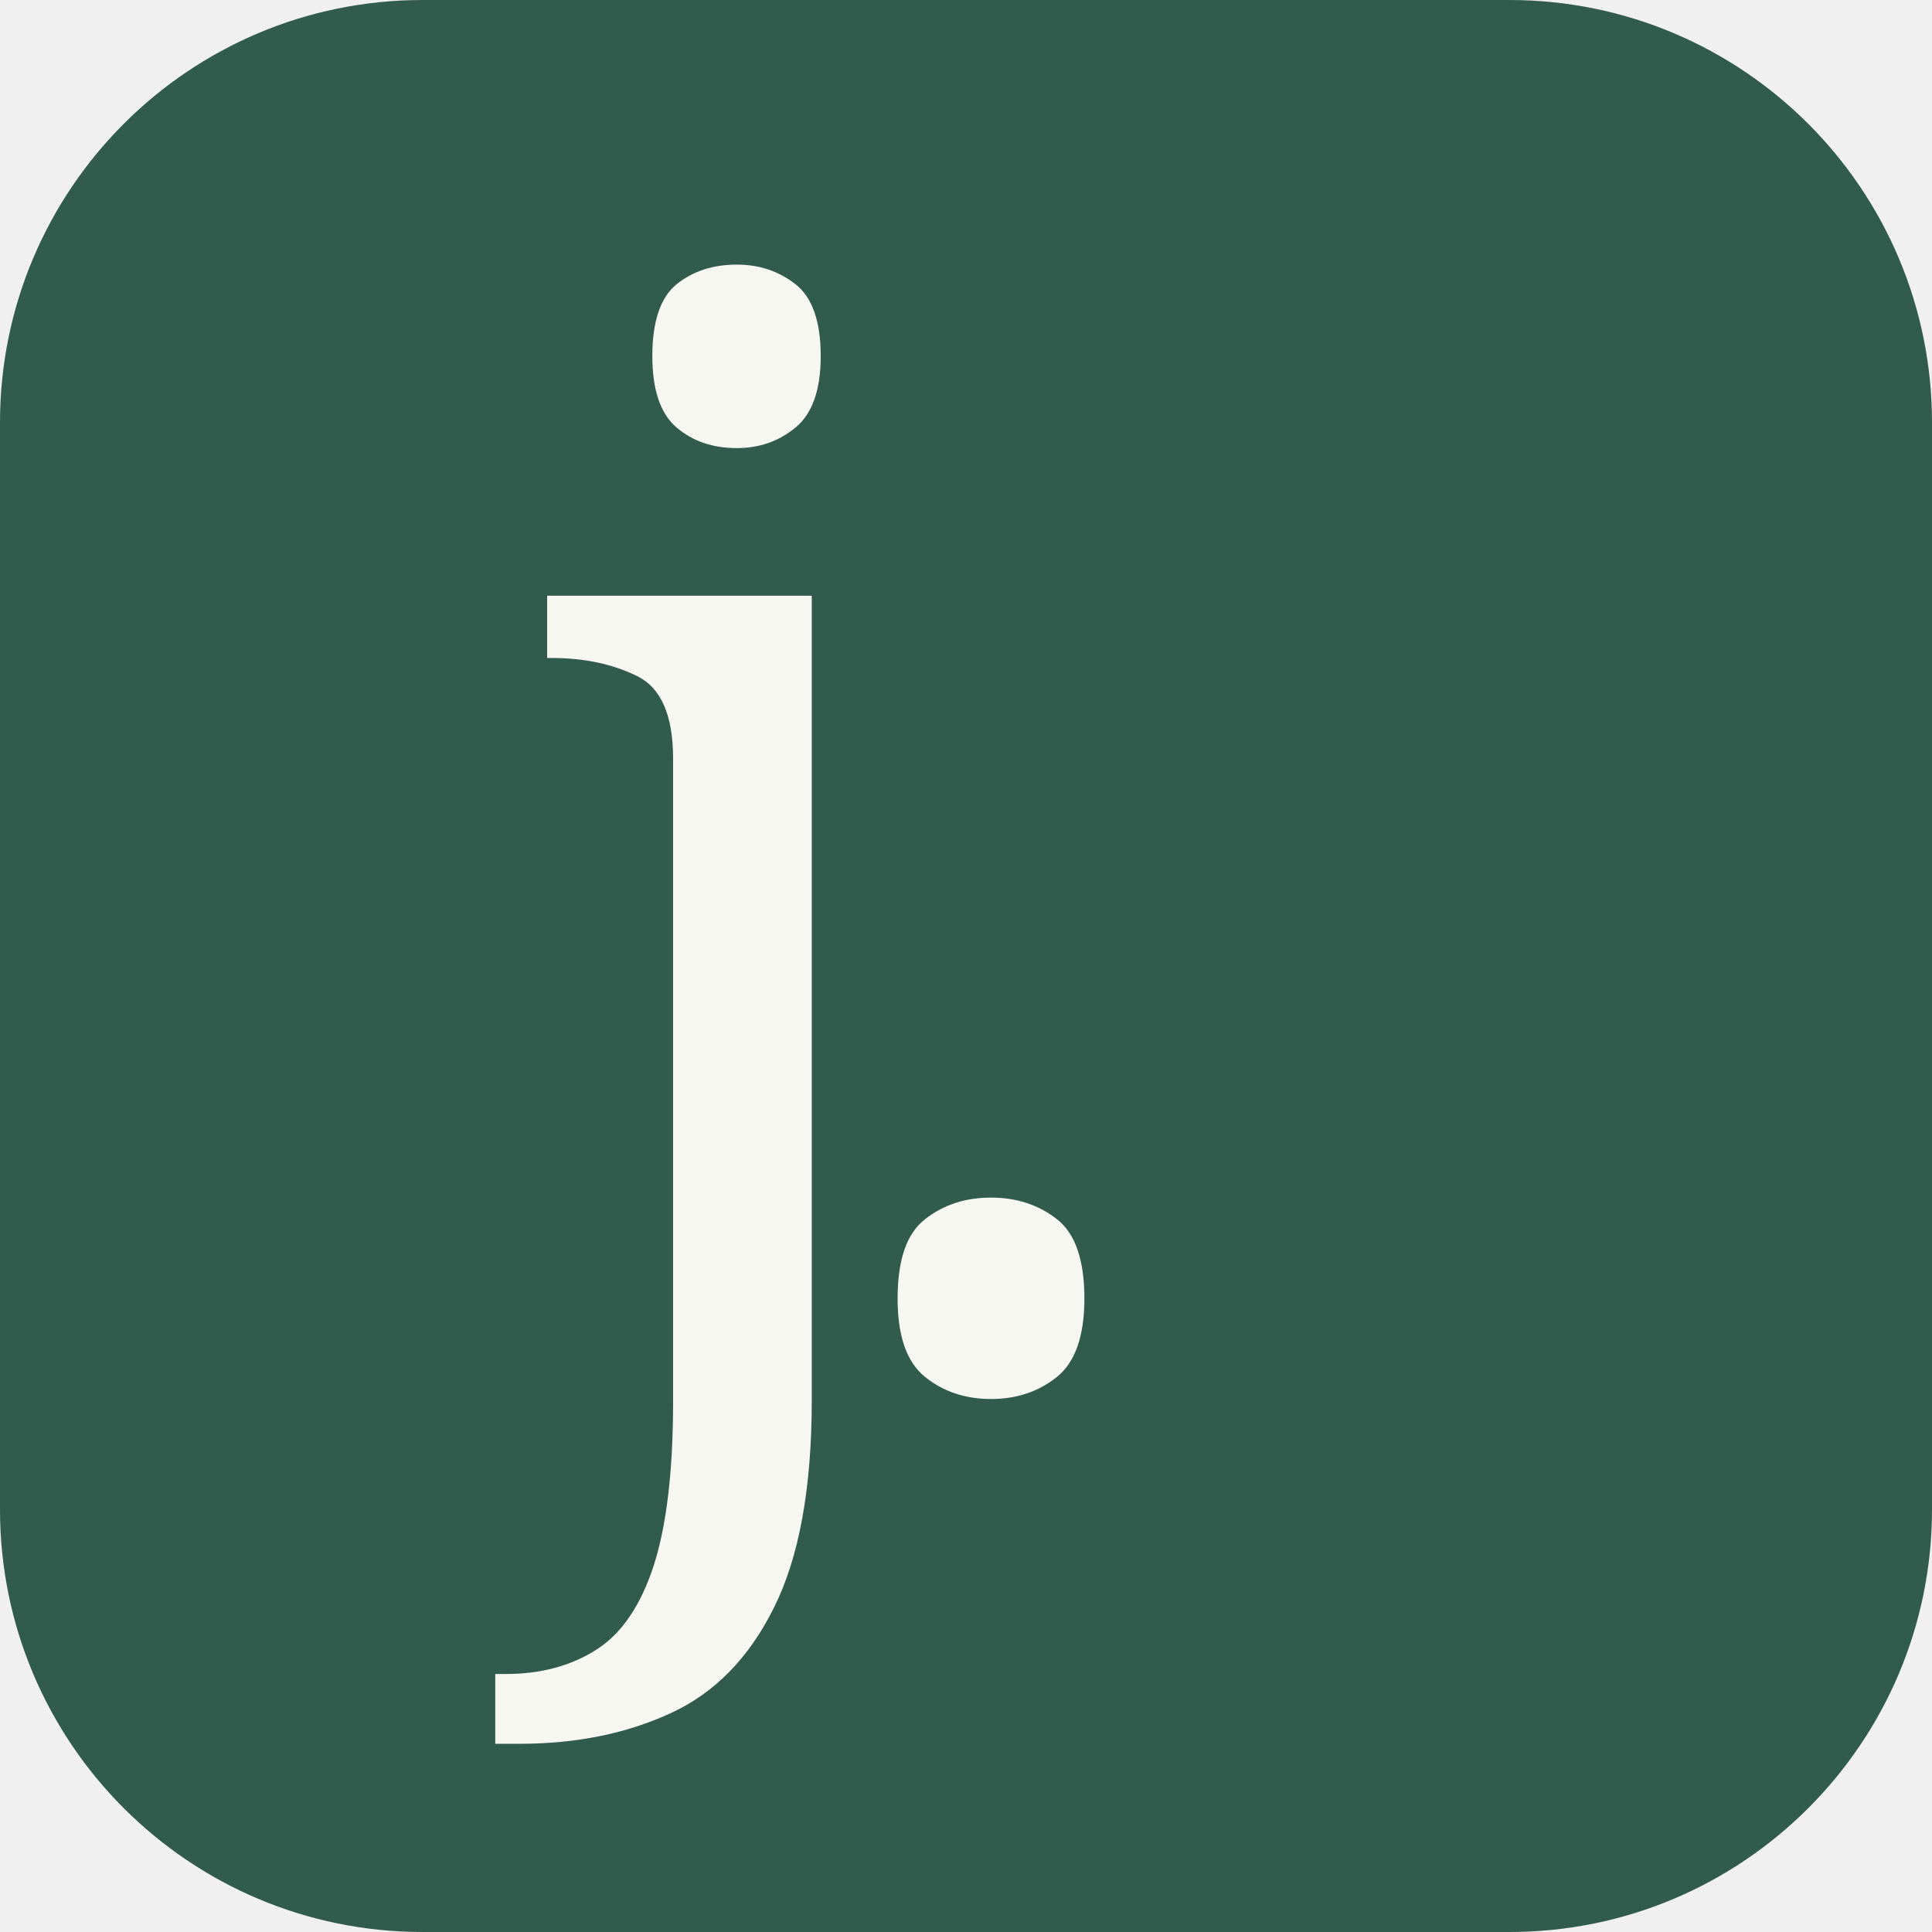
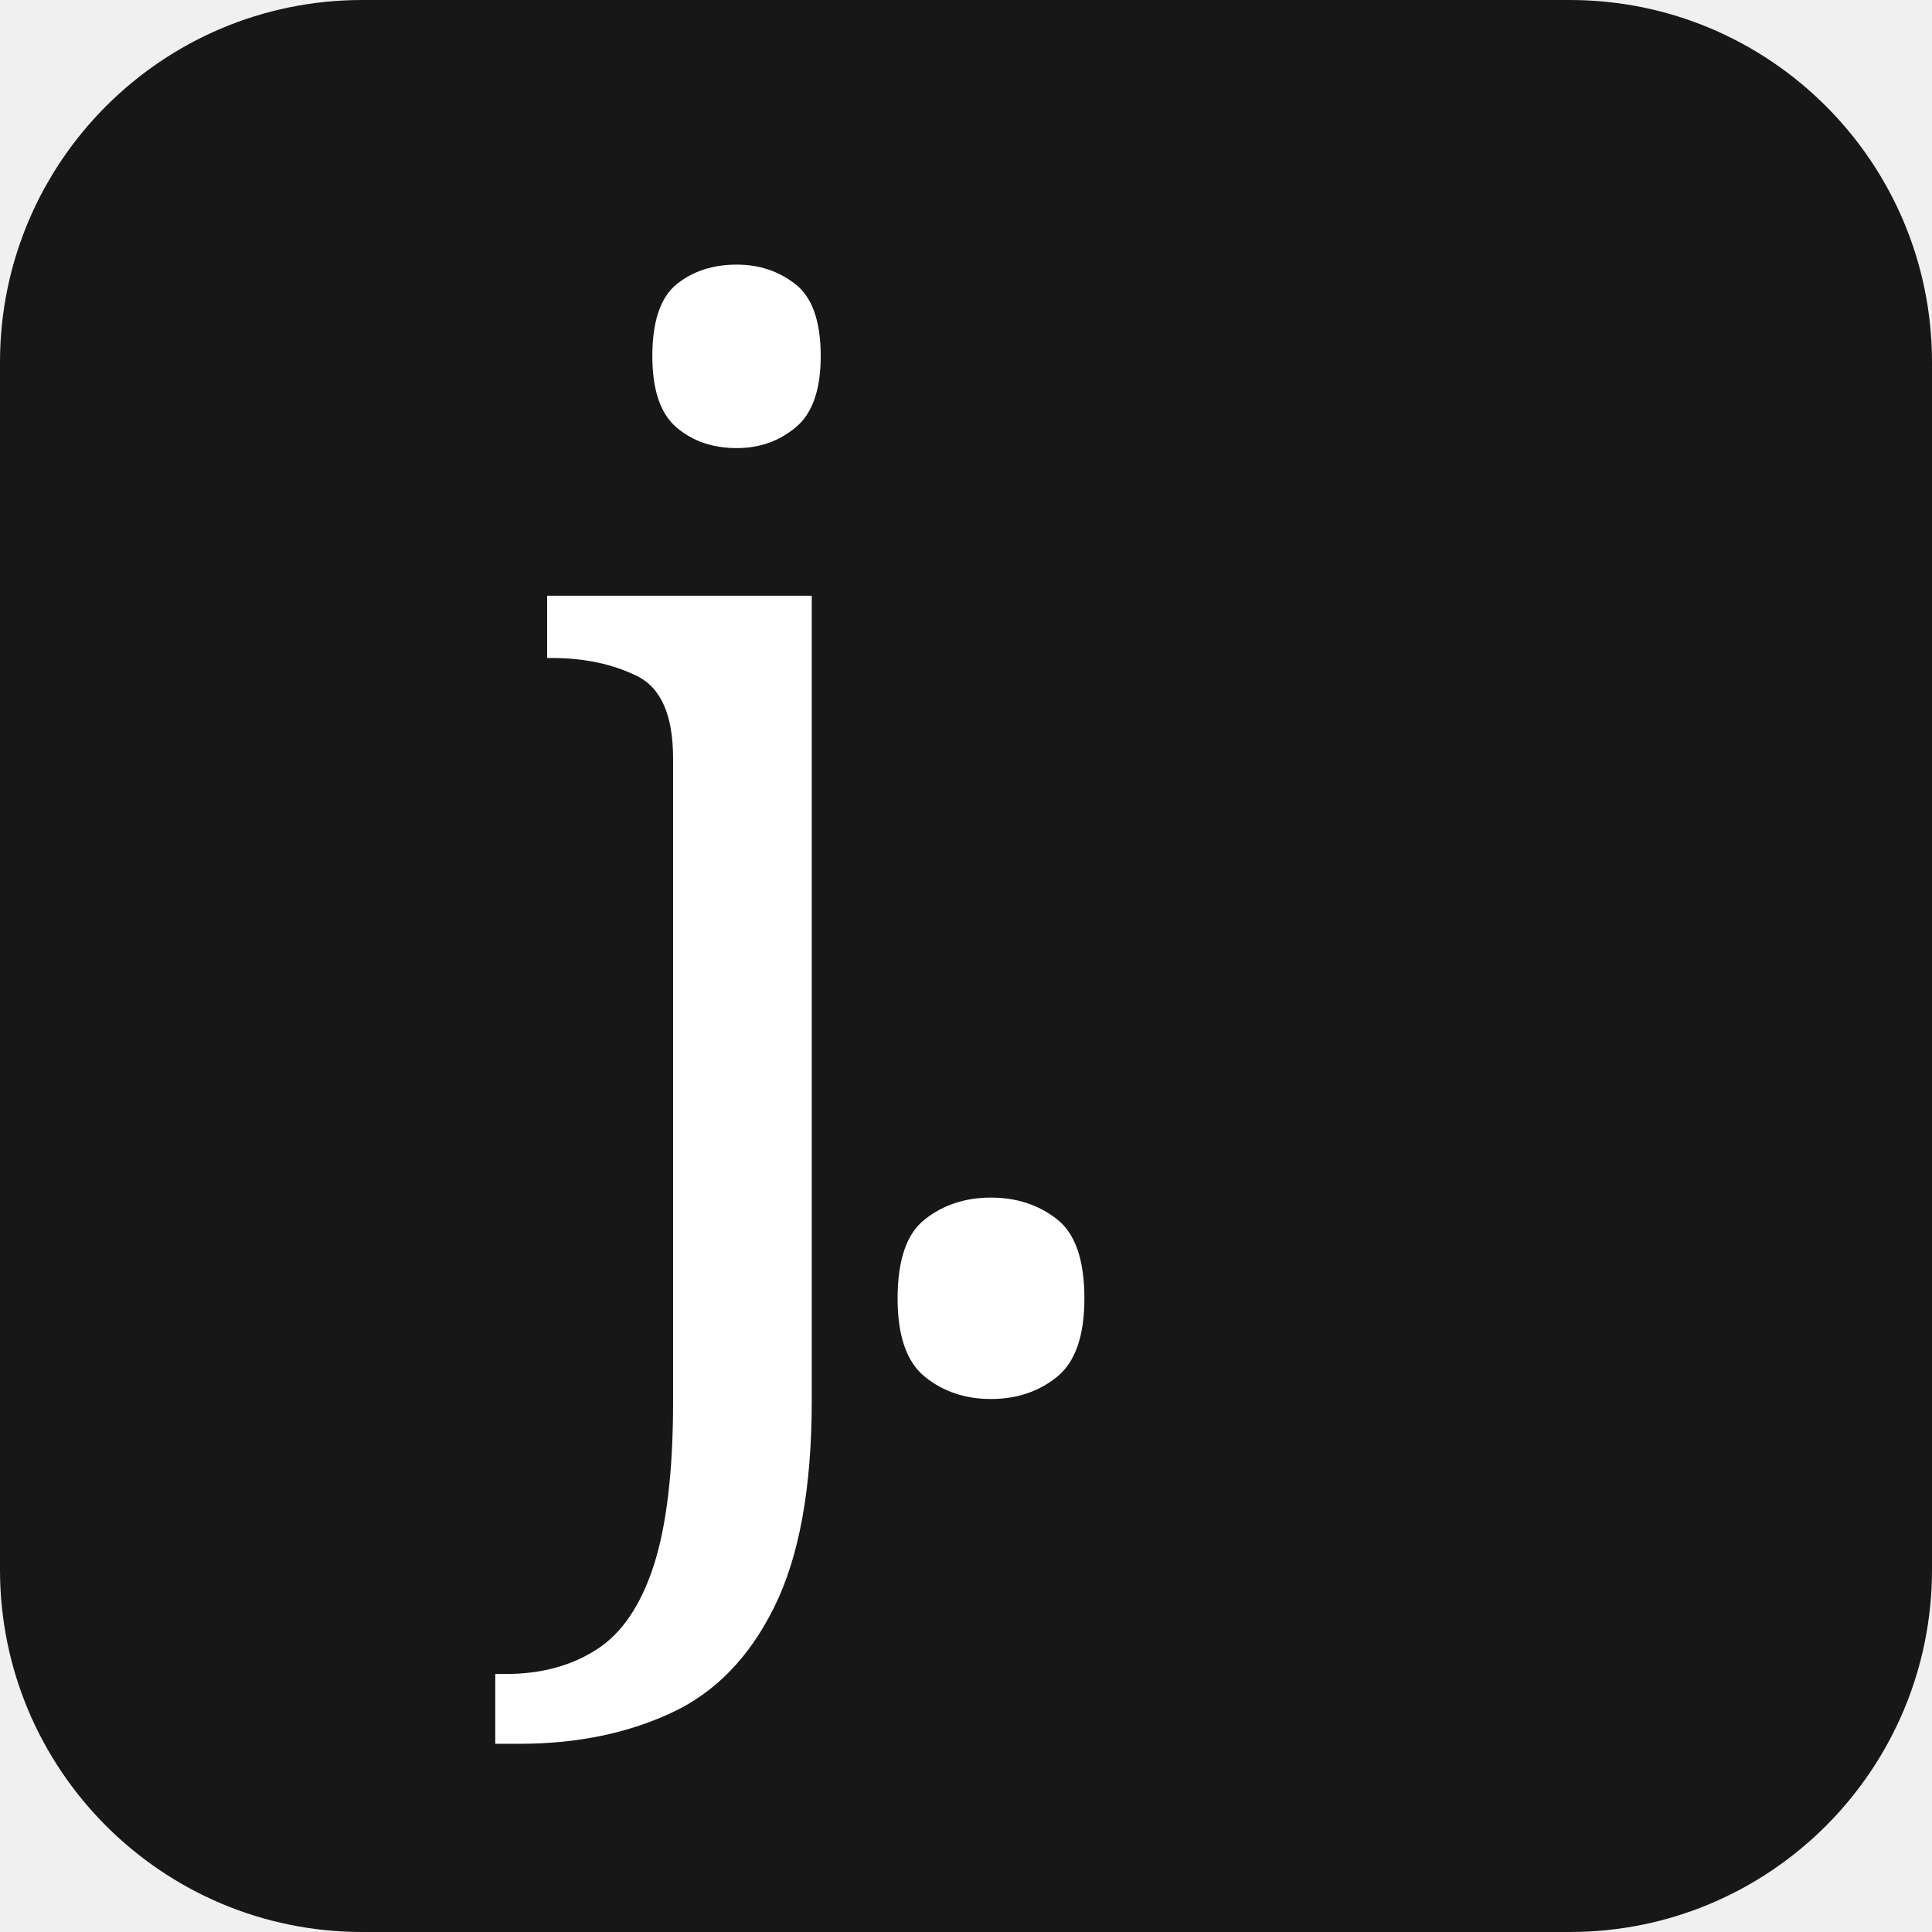
<svg xmlns="http://www.w3.org/2000/svg" viewBox="0 0 64 64">
-   <rect width="64" height="64" rx="14" fill="#315b4d" />
-   <text x="17" y="46" fill="#f7f7f2" font-family="Georgia,serif" font-size="49" letter-spacing="-5">j.</text>
+   <rect width="64" height="64" rx="12" fill="#171717" />
+   <text x="17" y="46" fill="#fff" font-family="Georgia,serif" font-size="49" letter-spacing="-5">j.</text>
</svg>
